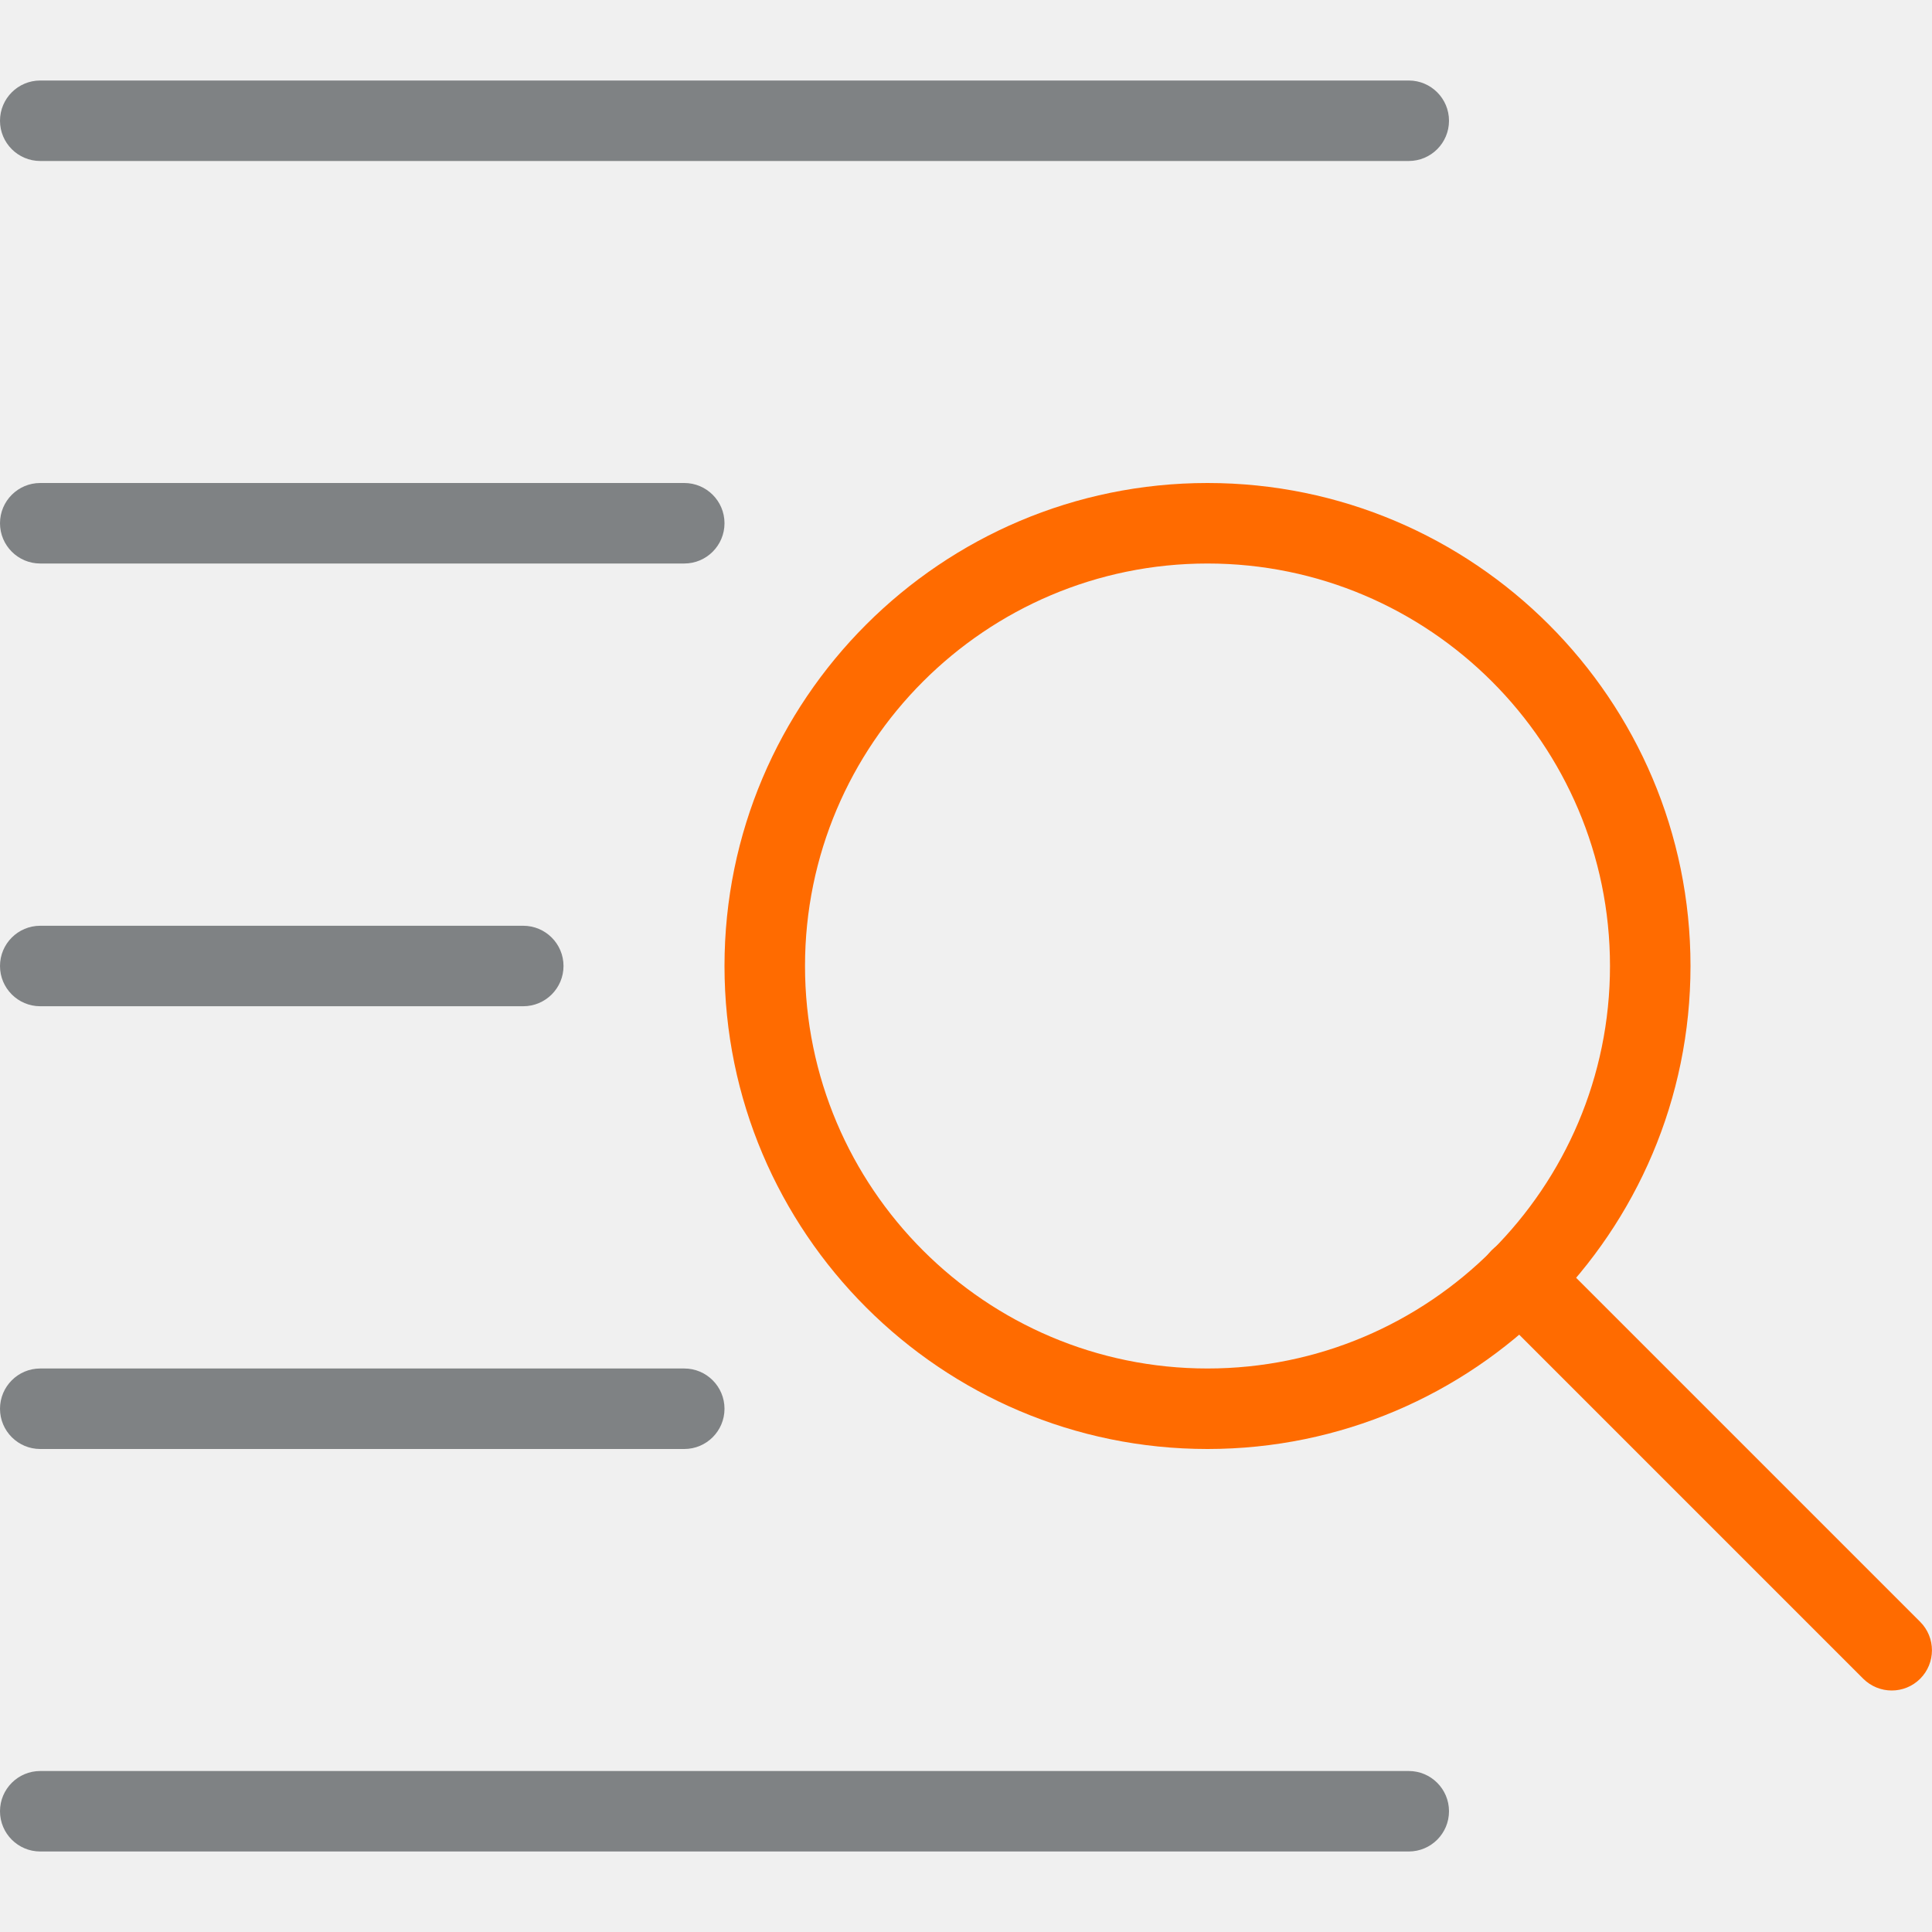
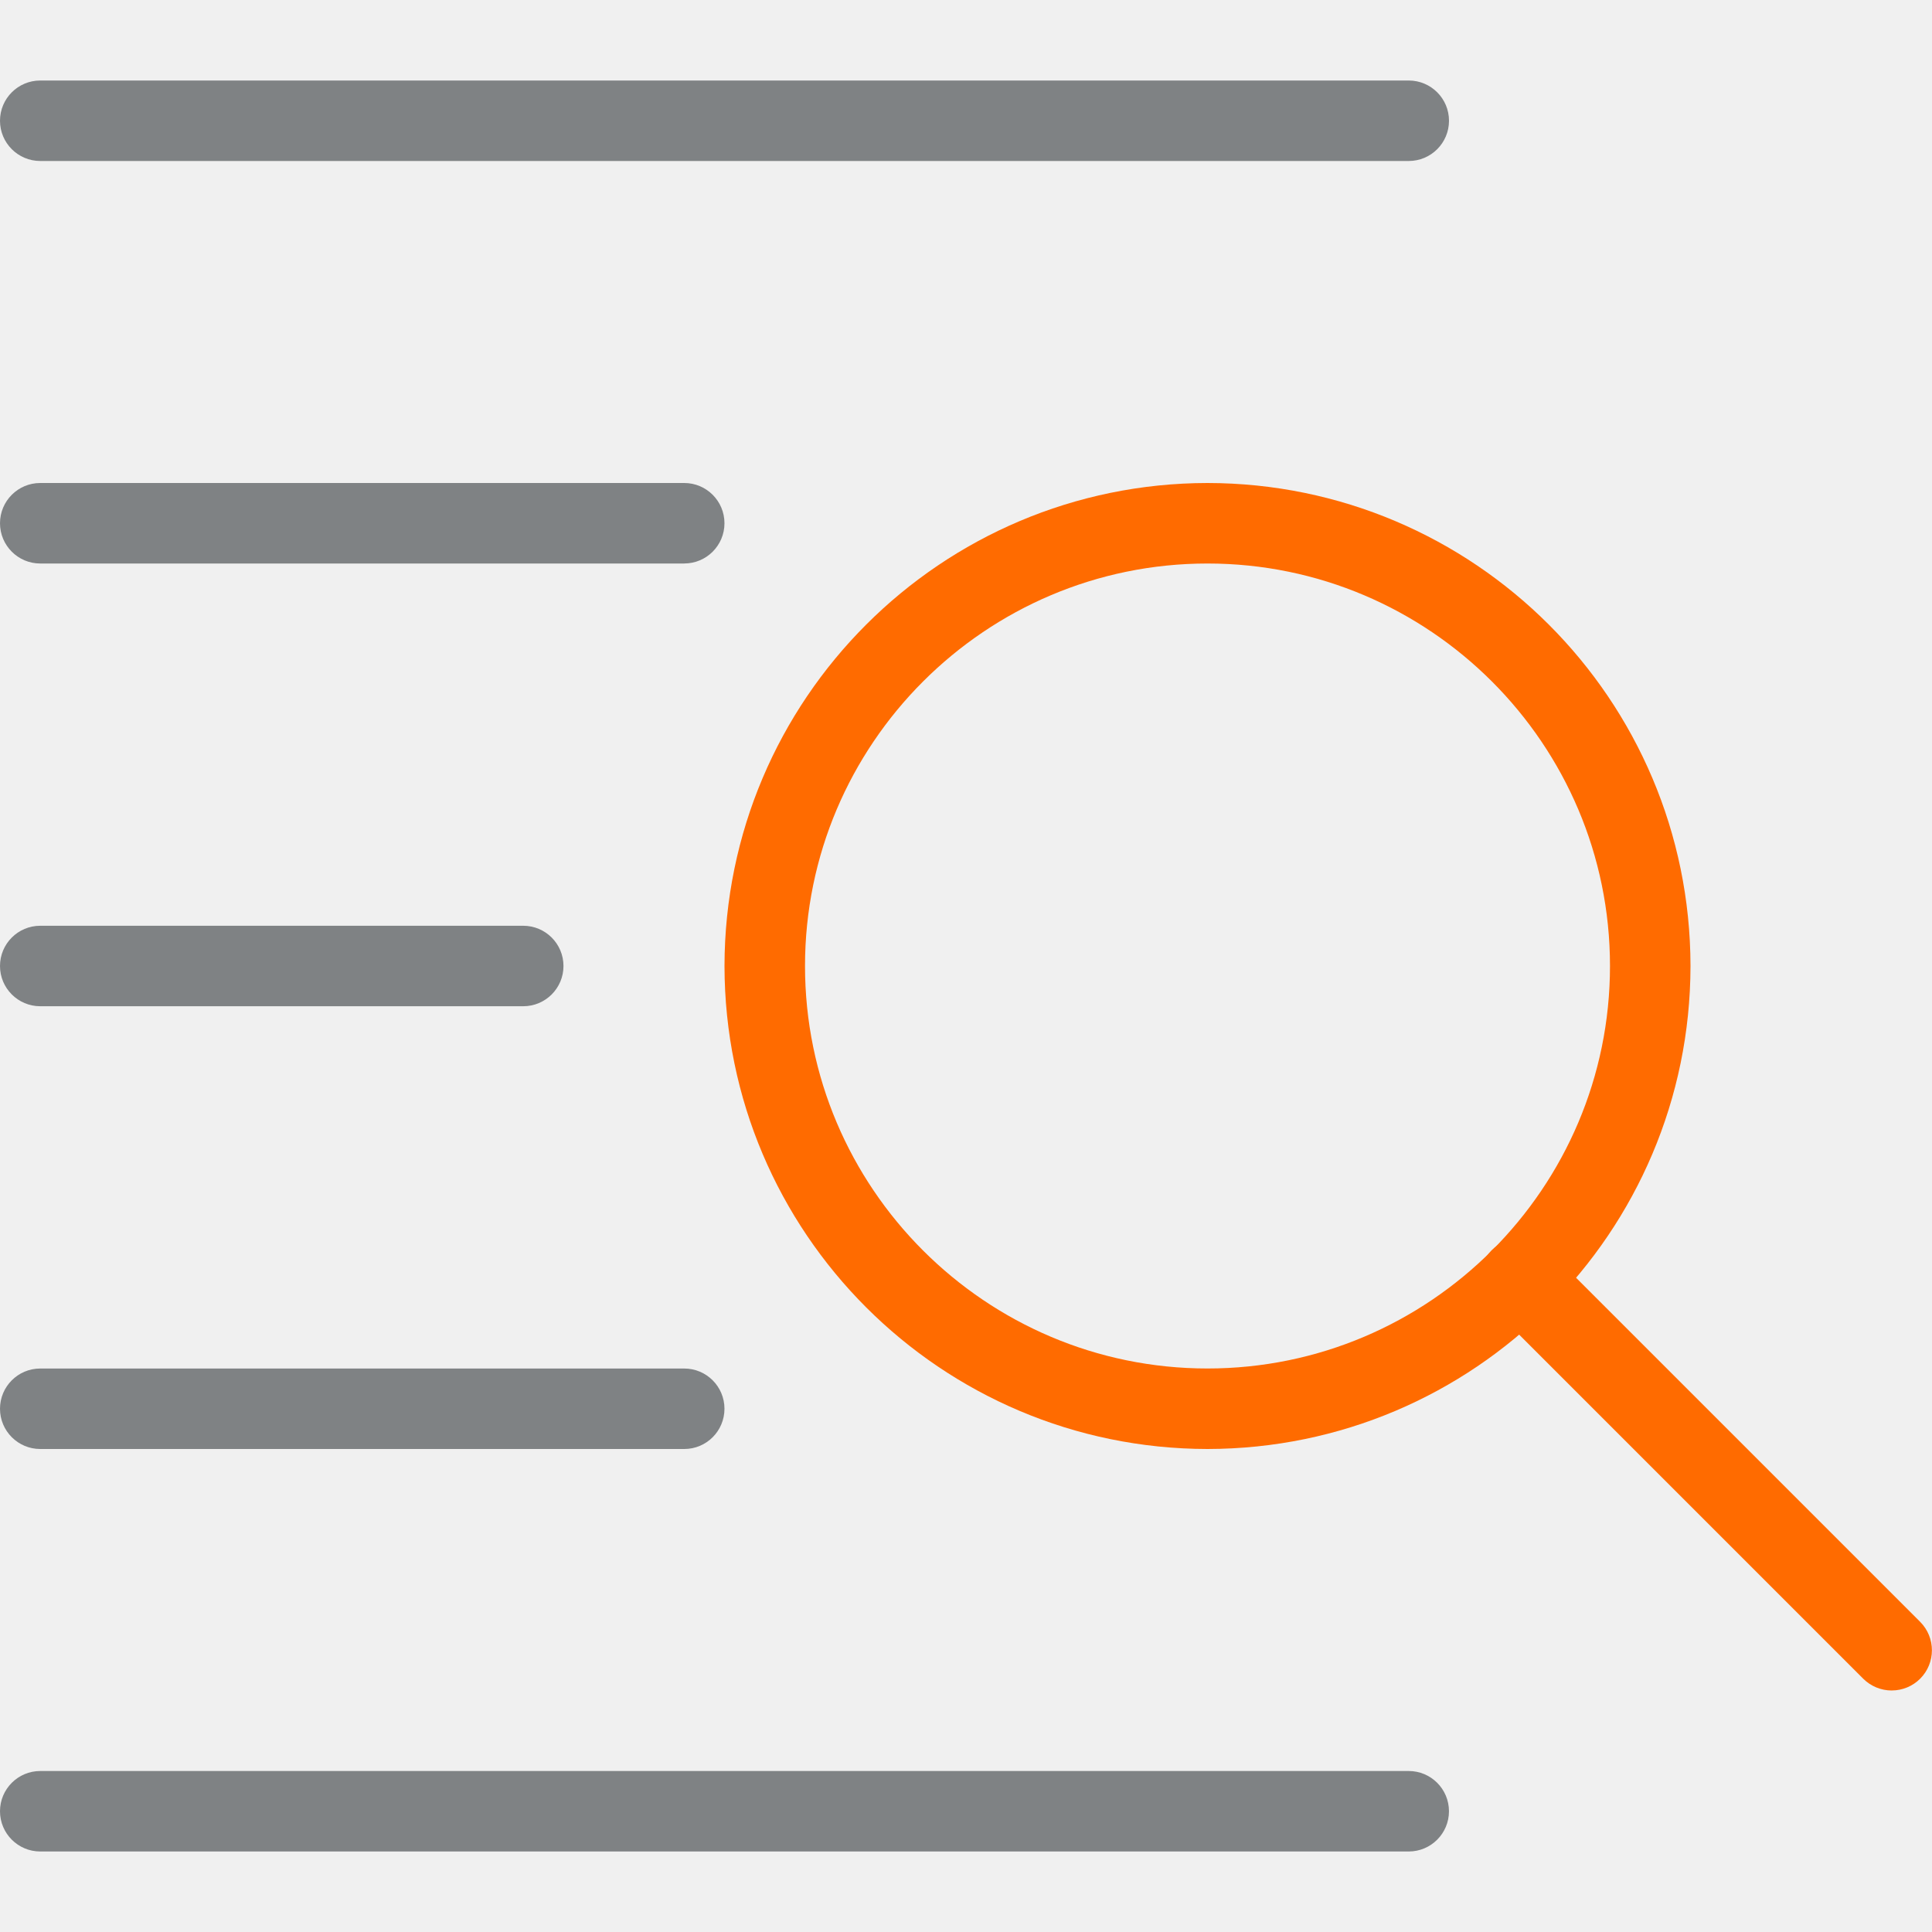
- <svg xmlns="http://www.w3.org/2000/svg" width="64" height="64" viewBox="0 0 64 64" fill="none">
-   <g clip-path="url(#clip0)">
-     <path d="M40 48C31.176 48 24 40.824 24 32C24 23.176 31.176 16 40 16C48.824 16 56 23.176 56 32C56 40.824 48.824 48 40 48ZM40 18.667C32.648 18.667 26.667 24.648 26.667 32C26.667 39.352 32.648 45.333 40 45.333C47.352 45.333 53.333 39.352 53.333 32C53.333 24.648 47.352 18.667 40 18.667Z" fill="#FF6B00" />
-     <path d="M62.667 56C62.325 56 61.984 55.869 61.723 55.611L49.413 43.301C48.893 42.781 48.893 41.936 49.413 41.416C49.933 40.896 50.779 40.896 51.299 41.416L63.608 53.725C64.128 54.245 64.128 55.09 63.608 55.611C63.349 55.869 63.008 56 62.667 56Z" fill="#FF6B00" />
-     <path d="M46.667 5.333H1.333C0.597 5.333 0 4.736 0 4C0 3.264 0.597 2.667 1.333 2.667H46.667C47.403 2.667 48 3.264 48 4C48 4.736 47.403 5.333 46.667 5.333Z" fill="#7F8284" />
-     <path d="M46.667 61.333H1.333C0.597 61.333 0 60.736 0 60C0 59.264 0.597 58.667 1.333 58.667H46.667C47.403 58.667 48 59.264 48 60C48 60.736 47.403 61.333 46.667 61.333Z" fill="#7F8284" />
-     <path d="M22.667 18.667H1.333C0.597 18.667 0 18.069 0 17.333C0 16.597 0.597 16 1.333 16H22.667C23.403 16 24 16.597 24 17.333C24 18.069 23.403 18.667 22.667 18.667Z" fill="#7F8284" />
-     <path d="M22.667 48H1.333C0.597 48 0 47.403 0 46.667C0 45.931 0.597 45.333 1.333 45.333H22.667C23.403 45.333 24 45.931 24 46.667C24 47.403 23.403 48 22.667 48Z" fill="#7F8284" />
-     <path d="M17.333 33.333H1.333C0.597 33.333 0 32.736 0 32C0 31.264 0.597 30.667 1.333 30.667H17.333C18.069 30.667 18.667 31.264 18.667 32C18.667 32.736 18.069 33.333 17.333 33.333Z" fill="#7F8284" />
+ <svg xmlns="http://www.w3.org/2000/svg" width="64" height="64" fill="none">
+   <g clip-path="url(#A)">
+     <g fill="#ff6b00">
+       <path d="M40 48a16.02 16.02 0 0 1-16-16 16.02 16.02 0 0 1 16-16 16.02 16.02 0 0 1 16 16 16.02 16.02 0 0 1-16 16zm0-29.333c-7.352 0-13.333 5.981-13.333 13.333S32.648 45.333 40 45.333 53.333 39.352 53.333 32 47.352 18.667 40 18.667z" />
+       <path d="M62.667 56a1.34 1.34 0 0 1-.944-.389L49.413 43.301c-.52-.52-.52-1.365 0-1.885s1.365-.52 1.885 0l12.309 12.309c.52.52.52 1.365 0 1.885a1.33 1.33 0 0 1-.941.389z" />
+     </g>
+     <g fill="#7f8284">
+       <path d="M46.667 5.333H1.333C.597 5.333 0 4.736 0 4s.597-1.333 1.333-1.333h45.333C47.403 2.667 48 3.264 48 4s-.597 1.333-1.333 1.333zm0 56H1.333C.597 61.333 0 60.736 0 60s.597-1.333 1.333-1.333h45.333c.736 0 1.333.597 1.333 1.333s-.597 1.333-1.333 1.333zm-24-42.666H1.333C.597 18.667 0 18.069 0 17.333S.597 16 1.333 16h21.333c.736 0 1.333.597 1.333 1.333s-.597 1.333-1.333 1.333zm0 29.333H1.333C.597 48 0 47.403 0 46.667s.597-1.333 1.333-1.333h21.333c.736 0 1.333.597 1.333 1.333S23.403 48 22.667 48z" />
+       <path d="M17.333 33.333h-16C.597 33.333 0 32.736 0 32s.597-1.333 1.333-1.333h16c.736 0 1.333.597 1.333 1.333s-.597 1.333-1.333 1.333z" />
+     </g>
  </g>
  <defs>
-     <clipPath id="clip0">
-       <rect width="64" height="64" fill="white" />
+     <clipPath id="A">
+       <path fill="#fff" d="M0 0h64v64H0z" />
    </clipPath>
  </defs>
</svg>
